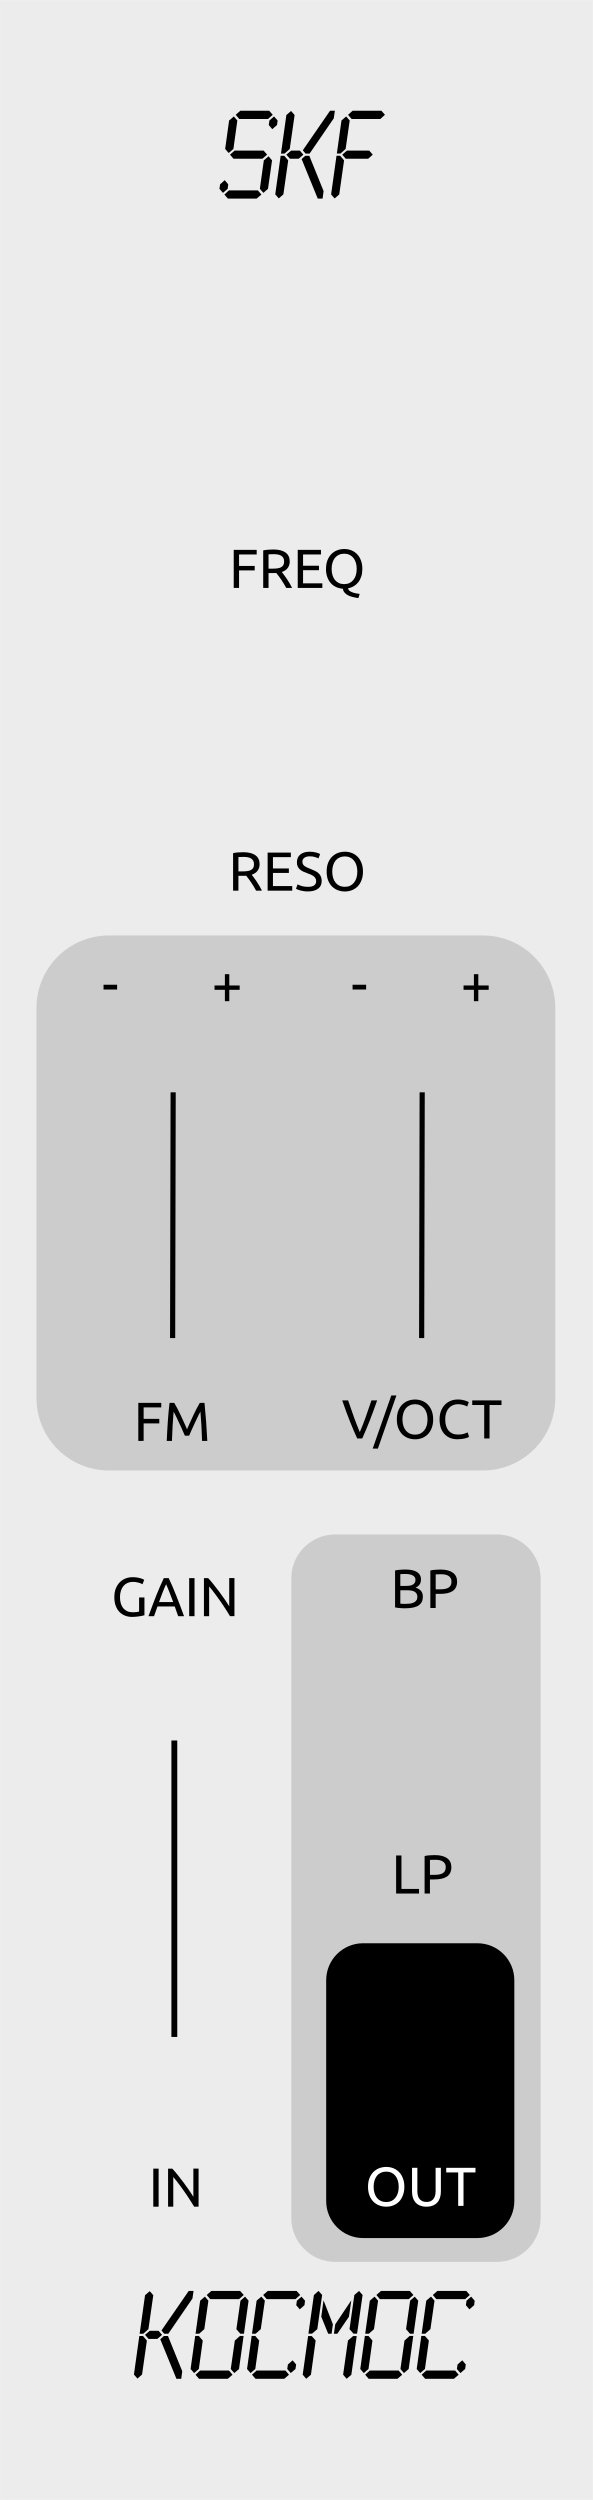
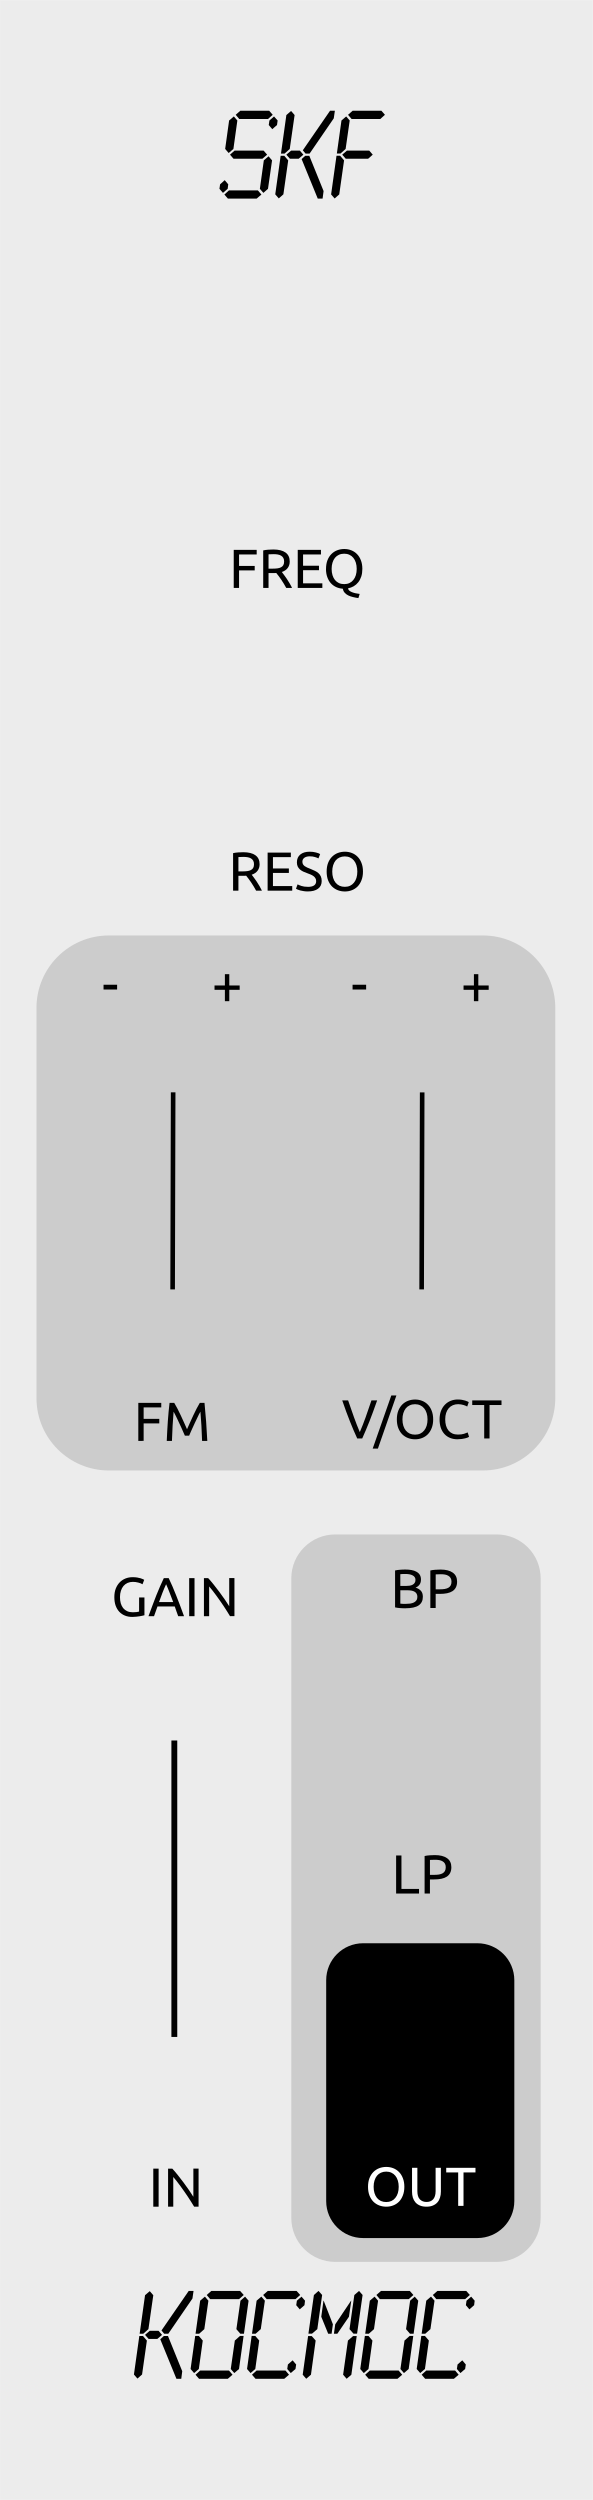
<svg xmlns="http://www.w3.org/2000/svg" width="30.48mm" height="128.5mm" viewBox="0 0 30.48 128.5" version="1.1" id="svg8">
  <defs id="defs2" />
  <g id="layer1" transform="translate(0,-168.5)" style="display:inline">
    <rect style="fill:#ececec;fill-rule:evenodd;stroke-width:0.263" id="rect121" width="30.45" height="128.446" x="0.012" y="168.521" />
    <rect style="fill:#cccccc;fill-rule:evenodd;stroke-width:0.25" id="rect119" width="12.816" height="37.391" x="14.973" y="247.37" rx="2.257" />
    <text xml:space="preserve" style="font-style:normal;font-variant:normal;font-weight:normal;font-stretch:normal;font-size:5.644px;line-height:1.25;font-family:'alarm clock';-inkscape-font-specification:'alarm clock';letter-spacing:0px;word-spacing:0px;fill:#000000;fill-opacity:1;stroke:none;stroke-width:0.265" x="-66.47" y="158.175" id="text3721">
      <tspan id="tspan3719" x="-66.47" y="163.27" style="font-style:normal;font-variant:normal;font-weight:normal;font-stretch:normal;font-family:'alarm clock';-inkscape-font-specification:'alarm clock';stroke-width:0.265" />
    </text>
    <text xml:space="preserve" style="font-style:normal;font-variant:normal;font-weight:normal;font-stretch:normal;font-size:5.644px;line-height:1.25;font-family:'alarm clock';-inkscape-font-specification:'alarm clock';letter-spacing:0px;word-spacing:0px;fill:#000000;fill-opacity:1;stroke:none;stroke-width:0.265" x="-90.703" y="188.987" id="text3725">
      <tspan id="tspan3723" x="-90.703" y="194.082" style="font-style:normal;font-variant:normal;font-weight:normal;font-stretch:normal;font-family:'alarm clock';-inkscape-font-specification:'alarm clock';stroke-width:0.265" />
    </text>
    <text xml:space="preserve" style="font-style:normal;font-variant:normal;font-weight:normal;font-stretch:normal;font-size:5.644px;line-height:1.25;font-family:LCD2;-inkscape-font-specification:LCD2;letter-spacing:0px;word-spacing:0px;fill:#000000;fill-opacity:1;stroke:none;stroke-width:0.265" x="-90.357" y="179.293" id="text3729">
      <tspan id="tspan3727" x="-90.357" y="184.555" style="font-style:normal;font-variant:normal;font-weight:normal;font-stretch:normal;font-family:LCD2;-inkscape-font-specification:LCD2;stroke-width:0.265" />
    </text>
    <g aria-label="kocmoc" style="font-style:normal;font-variant:normal;font-weight:normal;font-stretch:normal;font-size:5.644px;line-height:1.25;font-family:LCD2;-inkscape-font-specification:LCD2;letter-spacing:0px;word-spacing:0px;fill:#000000;fill-opacity:1;stroke:none;stroke-width:0.265" id="text3737" transform="translate(-5.1,-4.00001)">
      <path d="m 14.992,290.643 -1.242,1.812 h -0.209 l -0.141,-0.169 1.4,-2.032 h 0.248 z m -2.263,1.575 -0.265,0.237 h -0.186 l 0.277,-1.981 0.243,-0.209 0.181,0.209 z m 0.7,0.294 -0.243,0.209 h -0.446 l -0.186,-0.209 0.243,-0.209 h 0.452 z m 0.988,2.258 H 14.168 l -0.83,-2.032 0.186,-0.169 h 0.209 l 0.734,1.812 z m -2.015,-0.22 -0.237,0.209 -0.181,-0.209 0.277,-1.981 h 0.186 l 0.203,0.237 z" style="stroke-width:0.265" id="path3897" />
      <path d="m 15.32,294.267 -0.243,0.209 -0.181,-0.209 0.237,-1.699 h 0.186 l 0.203,0.237 z m 0.282,-2.049 -0.265,0.237 h -0.186 l 0.237,-1.699 0.243,-0.209 0.181,0.209 z m 2.026,-1.755 -0.243,0.214 h -1.479 l -0.181,-0.214 0.237,-0.209 h 1.479 z m 0.011,1.992 h -0.186 l -0.203,-0.237 0.209,-1.462 0.237,-0.209 0.181,0.209 z m -0.254,1.812 -0.243,0.209 -0.181,-0.209 0.209,-1.462 0.265,-0.237 h 0.186 z m -0.333,0.294 -0.243,0.209 H 15.331 l -0.181,-0.209 0.237,-0.214 h 1.484 z" style="stroke-width:0.265" id="path3899" />
      <path d="m 20.75,290.987 -0.243,0.214 -0.181,-0.214 0.034,-0.231 0.237,-0.209 0.181,0.209 z m -0.22,-0.525 -0.243,0.214 h -1.479 l -0.181,-0.214 0.237,-0.209 h 1.479 z m -2.026,1.755 -0.265,0.237 h -0.186 l 0.237,-1.699 0.243,-0.209 0.181,0.209 z m -0.282,2.049 -0.243,0.209 -0.181,-0.209 0.237,-1.699 h 0.186 l 0.203,0.237 z m 1.733,0.294 -0.243,0.209 h -1.479 l -0.181,-0.209 0.237,-0.214 h 1.484 z m 0.333,-0.294 -0.243,0.209 -0.181,-0.209 0.034,-0.231 0.243,-0.214 0.181,0.214 z" style="stroke-width:0.265" id="path3901" />
      <path d="m 23.454,292.449 h -0.186 l -0.203,-0.231 0.248,-1.755 0.243,-0.209 0.181,0.209 z m -0.418,-0.869 -0.598,0.875 h -0.175 l 0.068,-0.485 0.813,-1.214 h 0.011 z m -0.892,0.875 h -0.175 l -0.356,-0.875 0.113,-0.824 h 0.011 l 0.474,1.214 z m -0.734,-0.237 -0.271,0.231 h -0.186 l 0.282,-1.987 0.237,-0.209 0.186,0.209 z m 1.75,2.342 -0.243,0.209 -0.181,-0.209 0.248,-1.755 0.265,-0.231 h 0.186 z m -2.077,0 -0.243,0.209 -0.181,-0.209 0.277,-1.987 h 0.186 l 0.203,0.231 z" style="stroke-width:0.265" id="path3903" />
      <path d="m 24.041,294.267 -0.243,0.209 -0.181,-0.209 0.237,-1.699 h 0.186 l 0.203,0.237 z m 0.282,-2.049 -0.265,0.237 h -0.186 l 0.237,-1.699 0.243,-0.209 0.181,0.209 z m 2.026,-1.755 -0.243,0.214 h -1.479 l -0.181,-0.214 0.237,-0.209 h 1.479 z m 0.011,1.992 h -0.186 l -0.203,-0.237 0.209,-1.462 0.237,-0.209 0.181,0.209 z m -0.254,1.812 -0.243,0.209 -0.181,-0.209 0.209,-1.462 0.265,-0.237 h 0.186 z m -0.333,0.294 -0.243,0.209 h -1.479 l -0.181,-0.209 0.237,-0.214 h 1.484 z" style="stroke-width:0.265" id="path3905" />
      <path d="m 29.47,290.987 -0.243,0.214 -0.181,-0.214 0.034,-0.231 0.237,-0.209 0.181,0.209 z m -0.22,-0.525 -0.243,0.214 h -1.479 l -0.181,-0.214 0.237,-0.209 h 1.479 z m -2.026,1.755 -0.265,0.237 h -0.186 l 0.237,-1.699 0.243,-0.209 0.181,0.209 z m -0.282,2.049 -0.243,0.209 -0.181,-0.209 0.237,-1.699 h 0.186 l 0.203,0.237 z m 1.733,0.294 -0.243,0.209 h -1.479 l -0.181,-0.209 0.237,-0.214 h 1.484 z m 0.333,-0.294 -0.243,0.209 -0.181,-0.209 0.034,-0.231 0.243,-0.214 0.181,0.214 z" style="stroke-width:0.265" id="path3907" />
    </g>
    <g aria-label="IN" style="font-style:normal;font-variant:normal;font-weight:normal;font-stretch:normal;font-size:2.822px;line-height:1.25;font-family:Ubuntu;-inkscape-font-specification:Ubuntu;letter-spacing:0px;word-spacing:0px;fill:#000000;fill-opacity:1;stroke:none;stroke-width:0.265" id="text3967" transform="translate(-1.199997,2.99996)">
      <path d="m 9.079,276.968 h 0.274 v 1.956 H 9.079 Z" style="stroke-width:0.265" id="path3980" />
      <path d="m 11.179,278.924 q -0.062,-0.104 -0.144,-0.234 -0.079,-0.13 -0.172,-0.268 -0.093,-0.141 -0.195,-0.285 -0.099,-0.144 -0.198,-0.277 -0.099,-0.135 -0.192,-0.254 -0.093,-0.119 -0.172,-0.209 v 1.527 H 9.839 v -1.956 h 0.217 q 0.133,0.141 0.282,0.33 0.152,0.186 0.299,0.387 0.15,0.198 0.279,0.389 0.133,0.192 0.223,0.341 v -1.448 h 0.268 v 1.956 z" style="stroke-width:0.265" id="path3982" />
    </g>
    <rect style="fill:#000000;fill-rule:evenodd;stroke-width:0.225" id="rect113" width="9.67" height="15.153" x="16.766" y="268.383" rx="1.899" />
    <g aria-label="GAIN" style="font-style:normal;font-variant:normal;font-weight:normal;font-stretch:normal;font-size:2.822px;line-height:1.25;font-family:Ubuntu;-inkscape-font-specification:Ubuntu;letter-spacing:0px;word-spacing:0px;fill:#000000;fill-opacity:1;stroke:none;stroke-width:0.265" id="text3990" transform="translate(-1.199997,2.99996)">
      <path d="m 8.35,247.609 h 0.274 v 0.914 q -0.034,0.011 -0.099,0.025 -0.062,0.014 -0.147,0.028 -0.082,0.014 -0.181,0.023 -0.099,0.011 -0.2,0.011 -0.206,0 -0.375,-0.068 -0.169,-0.068 -0.291,-0.198 -0.121,-0.13 -0.189,-0.319 -0.065,-0.189 -0.065,-0.435 0,-0.246 0.073,-0.435 0.076,-0.192 0.203,-0.322 0.127,-0.13 0.296,-0.198 0.172,-0.068 0.367,-0.068 0.133,0 0.234,0.017 0.104,0.017 0.178,0.04 0.073,0.023 0.119,0.045 0.048,0.023 0.065,0.034 l -0.087,0.229 q -0.082,-0.054 -0.217,-0.087 -0.135,-0.037 -0.277,-0.037 -0.15,0 -0.274,0.054 -0.121,0.054 -0.209,0.155 -0.085,0.102 -0.133,0.248 -0.048,0.144 -0.048,0.325 0,0.175 0.04,0.319 0.042,0.144 0.124,0.248 0.085,0.102 0.206,0.158 0.124,0.056 0.291,0.056 0.119,0 0.2,-0.011 0.085,-0.014 0.121,-0.025 z" style="stroke-width:0.265" id="path3996" />
      <path d="m 10.359,248.571 q -0.048,-0.127 -0.09,-0.248 -0.042,-0.124 -0.087,-0.251 H 9.295 l -0.178,0.5 H 8.832 q 0.113,-0.31 0.212,-0.573 0.099,-0.265 0.192,-0.502 0.096,-0.237 0.189,-0.452 0.093,-0.217 0.195,-0.429 h 0.251 q 0.102,0.212 0.195,0.429 0.093,0.214 0.186,0.452 0.096,0.237 0.195,0.502 0.099,0.262 0.212,0.573 z m -0.257,-0.725 q -0.09,-0.246 -0.181,-0.474 -0.087,-0.231 -0.183,-0.443 -0.099,0.212 -0.189,0.443 -0.087,0.229 -0.175,0.474 z" style="stroke-width:0.265" id="path3998" />
      <path d="m 10.924,246.616 h 0.274 v 1.956 h -0.274 z" style="stroke-width:0.265" id="path4000" />
      <path d="m 13.023,248.571 q -0.062,-0.104 -0.144,-0.234 -0.079,-0.13 -0.172,-0.268 -0.093,-0.141 -0.195,-0.285 -0.099,-0.144 -0.198,-0.277 -0.099,-0.135 -0.192,-0.254 -0.093,-0.119 -0.172,-0.209 v 1.527 h -0.268 v -1.956 h 0.217 q 0.133,0.141 0.282,0.33 0.152,0.186 0.299,0.387 0.15,0.198 0.279,0.389 0.133,0.192 0.223,0.341 v -1.448 h 0.268 v 1.956 z" style="stroke-width:0.265" id="path4002" />
    </g>
    <path style="color:#000000;font-style:normal;font-variant:normal;font-weight:normal;font-stretch:normal;font-size:medium;line-height:normal;font-family:sans-serif;font-variant-ligatures:normal;font-variant-position:normal;font-variant-caps:normal;font-variant-numeric:normal;font-variant-alternates:normal;font-feature-settings:normal;text-indent:0;text-align:start;text-decoration:none;text-decoration-line:none;text-decoration-style:solid;text-decoration-color:#000000;letter-spacing:normal;word-spacing:normal;text-transform:none;writing-mode:lr-tb;direction:ltr;text-orientation:mixed;dominant-baseline:auto;baseline-shift:baseline;text-anchor:start;white-space:normal;shape-padding:0;clip-rule:nonzero;display:inline;overflow:visible;visibility:visible;opacity:1;isolation:auto;mix-blend-mode:normal;color-interpolation:sRGB;color-interpolation-filters:linearRGB;solid-color:#000000;solid-opacity:1;vector-effect:none;fill:#000000;fill-opacity:1;fill-rule:nonzero;stroke:none;stroke-width:0.282px;stroke-linecap:butt;stroke-linejoin:miter;stroke-miterlimit:4;stroke-dasharray:none;stroke-dashoffset:0;stroke-opacity:1;color-rendering:auto;image-rendering:auto;shape-rendering:auto;text-rendering:auto;enable-background:accumulate" d="m 8.81,257.961 v 15.238 H 9.111 V 257.961 Z" id="path3992" />
    <g aria-label="FREQ" style="font-style:normal;font-variant:normal;font-weight:normal;font-stretch:normal;font-size:2.822px;line-height:1.25;font-family:Ubuntu;-inkscape-font-specification:Ubuntu;letter-spacing:0px;word-spacing:0px;display:inline;fill:#000000;fill-opacity:1;stroke:none;stroke-width:0.265" id="text4100" transform="translate(-5.000313,-24.7001)">
      <path d="m 17.014,223.42 v -1.956 h 1.18 v 0.234 h -0.906 v 0.59 h 0.804 v 0.231 h -0.804 v 0.9 z" style="stroke-width:0.265" id="path4115" />
      <path d="m 19.486,222.601 q 0.045,0.056 0.113,0.15 0.071,0.09 0.144,0.203 0.073,0.11 0.144,0.231 0.073,0.121 0.124,0.234 h -0.299 q -0.056,-0.107 -0.124,-0.217 -0.065,-0.11 -0.133,-0.209 -0.068,-0.102 -0.135,-0.189 -0.065,-0.087 -0.119,-0.152 -0.037,0.003 -0.076,0.003 -0.037,0 -0.076,0 h -0.246 v 0.765 h -0.274 v -1.928 q 0.116,-0.028 0.257,-0.037 0.144,-0.011 0.262,-0.011 0.412,0 0.627,0.155 0.217,0.155 0.217,0.463 0,0.195 -0.104,0.333 -0.102,0.138 -0.302,0.206 z m -0.415,-0.917 q -0.175,0 -0.268,0.008 v 0.737 h 0.195 q 0.141,0 0.254,-0.014 0.113,-0.014 0.189,-0.054 0.079,-0.04 0.121,-0.11 0.042,-0.073 0.042,-0.192 0,-0.11 -0.042,-0.183 -0.042,-0.073 -0.116,-0.116 -0.071,-0.042 -0.169,-0.059 -0.096,-0.017 -0.206,-0.017 z" style="stroke-width:0.265" id="path4117" />
      <path d="m 20.304,223.42 v -1.956 h 1.194 v 0.234 h -0.92 v 0.581 h 0.818 v 0.229 h -0.818 v 0.677 h 0.991 v 0.234 z" style="stroke-width:0.265" id="path4119" />
      <path d="m 21.758,222.441 q 0,-0.251 0.073,-0.443 0.076,-0.192 0.203,-0.319 0.13,-0.13 0.299,-0.195 0.172,-0.065 0.364,-0.065 0.189,0 0.356,0.065 0.169,0.065 0.296,0.195 0.127,0.127 0.2,0.319 0.076,0.192 0.076,0.443 0,0.22 -0.056,0.392 -0.056,0.172 -0.158,0.299 -0.099,0.124 -0.234,0.203 -0.133,0.076 -0.285,0.104 0.003,0.065 0.056,0.113 0.056,0.051 0.141,0.085 0.085,0.034 0.189,0.057 0.104,0.023 0.209,0.034 l -0.065,0.214 q -0.147,-0.02 -0.282,-0.054 -0.133,-0.031 -0.243,-0.085 -0.107,-0.054 -0.181,-0.138 -0.073,-0.082 -0.099,-0.206 -0.178,-0.011 -0.336,-0.082 -0.158,-0.073 -0.274,-0.2 -0.116,-0.13 -0.183,-0.313 -0.068,-0.183 -0.068,-0.423 z m 0.288,0 q 0,0.178 0.045,0.325 0.045,0.144 0.127,0.246 0.085,0.102 0.203,0.158 0.121,0.054 0.271,0.054 0.15,0 0.268,-0.054 0.119,-0.056 0.2,-0.158 0.085,-0.102 0.13,-0.246 0.045,-0.147 0.045,-0.325 0,-0.178 -0.045,-0.322 -0.045,-0.147 -0.13,-0.248 -0.082,-0.102 -0.2,-0.155 -0.119,-0.056 -0.268,-0.056 -0.15,0 -0.271,0.056 -0.119,0.054 -0.203,0.155 -0.082,0.102 -0.127,0.248 -0.045,0.144 -0.045,0.322 z" style="stroke-width:0.265" id="path4121" />
    </g>
    <g aria-label="RESO" transform="translate(-5.000313,139.6)" style="font-style:normal;font-variant:normal;font-weight:normal;font-stretch:normal;font-size:2.822px;line-height:1.25;font-family:Ubuntu;-inkscape-font-specification:Ubuntu;letter-spacing:0px;word-spacing:0px;display:inline;fill:#000000;fill-opacity:1;stroke:none;stroke-width:0.265" id="text4096">
      <path d="m 17.938,73.861 q 0.045,0.056 0.113,0.15 0.071,0.09 0.144,0.203 0.073,0.11 0.144,0.231 0.073,0.121 0.124,0.234 h -0.299 q -0.056,-0.107 -0.124,-0.217 -0.065,-0.11 -0.133,-0.209 -0.068,-0.102 -0.135,-0.189 -0.065,-0.087 -0.119,-0.152 -0.037,0.003 -0.076,0.003 -0.037,0 -0.076,0 h -0.246 v 0.765 H 16.981 V 72.752 q 0.116,-0.028 0.257,-0.037 0.144,-0.011 0.262,-0.011 0.412,0 0.627,0.155 0.217,0.155 0.217,0.463 0,0.195 -0.104,0.333 -0.102,0.138 -0.302,0.206 z m -0.415,-0.917 q -0.175,0 -0.268,0.009 v 0.737 h 0.195 q 0.141,0 0.254,-0.014 0.113,-0.014 0.189,-0.054 0.079,-0.04 0.121,-0.11 0.042,-0.073 0.042,-0.192 0,-0.11 -0.042,-0.183 -0.042,-0.073 -0.116,-0.116 -0.071,-0.042 -0.169,-0.059 -0.096,-0.017 -0.206,-0.017 z" style="stroke-width:0.265" id="path4106" />
      <path d="m 18.756,74.68 v -1.956 h 1.194 v 0.234 h -0.92 v 0.581 h 0.818 v 0.229 h -0.818 v 0.677 h 0.991 v 0.234 z" style="stroke-width:0.265" id="path4108" />
      <path d="m 20.822,74.485 q 0.429,0 0.429,-0.294 0,-0.09 -0.04,-0.152 -0.037,-0.065 -0.102,-0.11 -0.065,-0.048 -0.15,-0.082 -0.082,-0.034 -0.175,-0.068 -0.107,-0.037 -0.203,-0.082 -0.096,-0.048 -0.167,-0.11 -0.071,-0.065 -0.113,-0.152 -0.04,-0.087 -0.04,-0.212 0,-0.257 0.175,-0.401 0.175,-0.144 0.483,-0.144 0.178,0 0.322,0.04 0.147,0.037 0.214,0.082 l -0.087,0.223 q -0.059,-0.037 -0.178,-0.071 -0.116,-0.037 -0.271,-0.037 -0.079,0 -0.147,0.017 -0.068,0.017 -0.119,0.051 -0.051,0.034 -0.082,0.087 -0.028,0.051 -0.028,0.121 0,0.079 0.031,0.133 0.031,0.054 0.087,0.096 0.056,0.04 0.13,0.073 0.076,0.034 0.167,0.068 0.127,0.051 0.231,0.102 0.107,0.051 0.183,0.121 0.079,0.071 0.121,0.169 0.042,0.096 0.042,0.234 0,0.257 -0.189,0.395 -0.186,0.138 -0.528,0.138 -0.116,0 -0.214,-0.017 -0.096,-0.014 -0.172,-0.034 -0.076,-0.023 -0.133,-0.045 -0.054,-0.025 -0.085,-0.042 l 0.082,-0.226 q 0.065,0.037 0.198,0.082 0.133,0.045 0.325,0.045 z" style="stroke-width:0.265" id="path4110" />
      <path d="m 21.79,73.7 q 0,-0.251 0.073,-0.443 0.076,-0.192 0.203,-0.319 0.13,-0.13 0.299,-0.195 0.172,-0.065 0.364,-0.065 0.189,0 0.356,0.065 0.169,0.065 0.296,0.195 0.127,0.127 0.2,0.319 0.076,0.192 0.076,0.443 0,0.251 -0.076,0.443 -0.073,0.192 -0.2,0.322 -0.127,0.127 -0.296,0.192 -0.167,0.065 -0.356,0.065 -0.192,0 -0.364,-0.065 -0.169,-0.065 -0.299,-0.192 -0.127,-0.13 -0.203,-0.322 -0.073,-0.192 -0.073,-0.443 z m 0.288,0 q 0,0.178 0.045,0.325 0.045,0.144 0.127,0.246 0.085,0.102 0.203,0.158 0.121,0.054 0.271,0.054 0.15,0 0.268,-0.054 0.119,-0.056 0.2,-0.158 0.085,-0.102 0.13,-0.246 0.045,-0.147 0.045,-0.325 0,-0.178 -0.045,-0.322 -0.045,-0.147 -0.13,-0.248 -0.082,-0.102 -0.2,-0.155 -0.119,-0.056 -0.268,-0.056 -0.15,0 -0.271,0.056 -0.119,0.054 -0.203,0.155 -0.082,0.102 -0.127,0.248 -0.045,0.144 -0.045,0.322 z" style="stroke-width:0.265" id="path4112" />
    </g>
    <g aria-label="LP" style="font-style:normal;font-variant:normal;font-weight:normal;font-stretch:normal;font-size:2.822px;line-height:1.25;font-family:Ubuntu;-inkscape-font-specification:Ubuntu;letter-spacing:0px;word-spacing:0px;fill:#000000;fill-opacity:1;stroke:none;stroke-width:0.265" id="text4362" transform="translate(-8.699424,2.99996)">
      <path d="m 30.237,262.591 v 0.237 h -1.177 v -1.956 h 0.274 v 1.719 z" style="stroke-width:0.265" id="path4374" />
      <path d="m 31.044,260.852 q 0.412,0 0.632,0.158 0.223,0.155 0.223,0.466 0,0.169 -0.062,0.291 -0.059,0.119 -0.175,0.195 -0.113,0.073 -0.277,0.107 -0.164,0.034 -0.37,0.034 h -0.217 v 0.725 h -0.274 v -1.928 q 0.116,-0.028 0.257,-0.037 0.144,-0.011 0.262,-0.011 z m 0.023,0.24 q -0.175,0 -0.268,0.008 v 0.768 h 0.206 q 0.141,0 0.254,-0.017 0.113,-0.02 0.189,-0.062 0.079,-0.045 0.121,-0.121 0.042,-0.076 0.042,-0.195 0,-0.113 -0.045,-0.186 -0.042,-0.073 -0.119,-0.116 -0.073,-0.045 -0.172,-0.062 -0.099,-0.017 -0.209,-0.017 z" style="stroke-width:0.265" id="path4376" />
    </g>
    <g aria-label="BP" style="font-style:normal;font-variant:normal;font-weight:normal;font-stretch:normal;font-size:2.822px;line-height:1.25;font-family:Ubuntu;-inkscape-font-specification:Ubuntu;letter-spacing:0px;word-spacing:0px;fill:#000000;fill-opacity:1;stroke:none;stroke-width:0.265" id="text4366" transform="translate(-3.499446,-4.78882)">
      <path d="m 24.333,255.956 q -0.059,0 -0.13,-0.003 -0.068,-0.003 -0.138,-0.008 -0.068,-0.006 -0.135,-0.014 -0.068,-0.008 -0.124,-0.023 v -1.897 q 0.056,-0.014 0.124,-0.023 0.068,-0.008 0.135,-0.014 0.071,-0.006 0.138,-0.008 0.068,-0.003 0.127,-0.003 0.169,0 0.316,0.025 0.15,0.025 0.257,0.087 0.11,0.059 0.172,0.158 0.062,0.099 0.062,0.243 0,0.161 -0.076,0.265 -0.076,0.102 -0.203,0.152 0.172,0.051 0.274,0.161 0.102,0.11 0.102,0.31 0,0.294 -0.217,0.443 -0.214,0.147 -0.683,0.147 z m -0.257,-0.929 v 0.689 q 0.031,0.003 0.073,0.006 0.037,0.003 0.085,0.006 0.051,0 0.116,0 0.121,0 0.229,-0.014 0.11,-0.017 0.192,-0.056 0.082,-0.04 0.13,-0.11 0.051,-0.071 0.051,-0.178 0,-0.096 -0.037,-0.161 -0.037,-0.068 -0.107,-0.107 -0.068,-0.04 -0.164,-0.057 -0.096,-0.017 -0.214,-0.017 z m 0,-0.22 h 0.288 q 0.102,0 0.192,-0.014 0.09,-0.014 0.155,-0.051 0.068,-0.037 0.104,-0.096 0.04,-0.059 0.04,-0.15 0,-0.085 -0.04,-0.141 -0.04,-0.059 -0.11,-0.093 -0.068,-0.037 -0.161,-0.054 -0.093,-0.017 -0.198,-0.017 -0.104,0 -0.164,0.003 -0.059,0.003 -0.107,0.008 z" style="stroke-width:0.265" id="path4379" />
      <path d="m 26.139,253.964 q 0.412,0 0.632,0.158 0.223,0.155 0.223,0.466 0,0.169 -0.062,0.291 -0.059,0.119 -0.175,0.195 -0.113,0.073 -0.277,0.107 -0.164,0.034 -0.37,0.034 h -0.217 v 0.725 h -0.274 v -1.928 q 0.116,-0.028 0.257,-0.037 0.144,-0.011 0.262,-0.011 z m 0.023,0.24 q -0.175,0 -0.268,0.008 v 0.768 h 0.206 q 0.141,0 0.254,-0.017 0.113,-0.02 0.189,-0.062 0.079,-0.045 0.121,-0.121 0.042,-0.076 0.042,-0.195 0,-0.113 -0.045,-0.186 -0.042,-0.073 -0.119,-0.116 -0.073,-0.045 -0.172,-0.062 -0.099,-0.017 -0.209,-0.017 z" style="stroke-width:0.265" id="path4381" />
    </g>
    <g aria-label="OUT" style="font-style:normal;font-variant:normal;font-weight:normal;font-stretch:normal;font-size:2.822px;line-height:1.25;font-family:Ubuntu;-inkscape-font-specification:Ubuntu;letter-spacing:0px;word-spacing:0px;fill:#ffffff;fill-opacity:1;stroke:none;stroke-width:0.265" id="text117" transform="translate(-2.399574)">
      <path d="m 21.316,280.902 q 0,-0.251 0.073,-0.443 0.076,-0.192 0.203,-0.319 0.13,-0.13 0.299,-0.195 0.172,-0.065 0.364,-0.065 0.189,0 0.356,0.065 0.169,0.065 0.296,0.195 0.127,0.127 0.2,0.319 0.076,0.192 0.076,0.443 0,0.251 -0.076,0.443 -0.073,0.192 -0.2,0.322 -0.127,0.127 -0.296,0.192 -0.167,0.065 -0.356,0.065 -0.192,0 -0.364,-0.065 -0.169,-0.065 -0.299,-0.192 -0.127,-0.13 -0.203,-0.322 -0.073,-0.192 -0.073,-0.443 z m 0.288,0 q 0,0.178 0.045,0.325 0.045,0.144 0.127,0.246 0.085,0.102 0.203,0.158 0.121,0.054 0.271,0.054 0.15,0 0.268,-0.054 0.119,-0.056 0.2,-0.158 0.085,-0.102 0.13,-0.246 0.045,-0.147 0.045,-0.325 0,-0.178 -0.045,-0.322 -0.045,-0.147 -0.13,-0.248 -0.082,-0.102 -0.2,-0.155 -0.119,-0.056 -0.268,-0.056 -0.15,0 -0.271,0.056 -0.119,0.054 -0.203,0.155 -0.082,0.102 -0.127,0.248 -0.045,0.144 -0.045,0.322 z" style="fill:#ffffff;stroke-width:0.265" id="path88" />
      <path d="m 24.319,281.924 q -0.192,0 -0.333,-0.059 -0.141,-0.059 -0.231,-0.161 -0.09,-0.104 -0.135,-0.246 -0.042,-0.141 -0.042,-0.305 v -1.228 h 0.274 v 1.197 q 0,0.294 0.13,0.426 0.13,0.133 0.339,0.133 0.104,0 0.189,-0.031 0.087,-0.034 0.15,-0.102 0.062,-0.068 0.096,-0.172 0.034,-0.107 0.034,-0.254 v -1.197 H 25.061 v 1.228 q 0,0.164 -0.045,0.305 -0.042,0.141 -0.135,0.246 -0.09,0.102 -0.231,0.161 -0.138,0.059 -0.33,0.059 z" style="fill:#ffffff;stroke-width:0.265" id="path90" />
      <path d="m 26.839,279.926 v 0.237 h -0.615 v 1.719 h -0.274 v -1.719 h -0.615 v -0.237 z" style="fill:#ffffff;stroke-width:0.265" id="path92" />
    </g>
    <g aria-label="SKF" style="font-style:normal;font-variant:normal;font-weight:normal;font-stretch:normal;font-size:5.644px;line-height:1.25;font-family:LCD2;-inkscape-font-specification:LCD2;letter-spacing:0px;word-spacing:0px;fill:#000000;fill-opacity:1;stroke:none;stroke-width:0.265" id="text272">
      <path d="m 14.238,174.926 -0.243,0.214 -0.181,-0.214 0.034,-0.231 0.237,-0.209 0.186,0.209 z m -0.22,-0.525 -0.243,0.214 H 12.296 l -0.181,-0.214 0.237,-0.209 h 1.484 z m -2.021,1.755 -0.243,0.209 -0.181,-0.209 0.203,-1.462 0.243,-0.209 0.181,0.209 z m 1.733,0.294 -0.243,0.209 h -1.484 l -0.181,-0.209 0.237,-0.209 h 1.49 z m 0.045,1.755 -0.237,0.209 -0.181,-0.209 0.203,-1.462 0.243,-0.209 0.181,0.209 z m -0.339,0.294 -0.243,0.209 h -1.479 l -0.181,-0.209 0.237,-0.214 h 1.484 z m -1.733,-0.294 -0.243,0.209 -0.181,-0.209 0.034,-0.231 0.237,-0.214 0.181,0.214 z" style="stroke-width:0.265" id="path86" />
      <path d="m 17.156,174.582 -1.242,1.812 h -0.209 l -0.141,-0.169 1.4,-2.032 h 0.248 z m -2.263,1.575 -0.265,0.237 h -0.186 l 0.277,-1.981 0.243,-0.209 0.181,0.209 z m 0.7,0.294 -0.243,0.209 H 14.904 l -0.186,-0.209 0.243,-0.209 h 0.452 z m 0.988,2.258 h -0.248 l -0.83,-2.032 0.186,-0.169 h 0.209 l 0.734,1.812 z m -2.015,-0.22 -0.237,0.209 -0.181,-0.209 0.277,-1.981 h 0.186 l 0.203,0.237 z" style="stroke-width:0.265" id="path89" />
      <path d="m 19.786,174.401 -0.237,0.214 h -1.479 l -0.181,-0.214 0.237,-0.209 h 1.479 z m -2.021,1.755 -0.265,0.237 h -0.186 l 0.237,-1.699 0.243,-0.209 0.181,0.209 z m 1.394,0.294 -0.237,0.209 h -1.151 l -0.181,-0.209 0.243,-0.209 h 1.146 z m -1.722,2.043 -0.237,0.209 -0.181,-0.209 0.277,-1.987 h 0.186 l 0.203,0.237 z" style="stroke-width:0.265" id="path91" />
    </g>
    <rect style="fill:#cccccc;fill-rule:evenodd;stroke-width:0.356" id="rect154" width="26.667" height="27.5" x="1.875" y="216.583" ry="3.722" />
    <g aria-label="FM" style="font-style:normal;font-variant:normal;font-weight:normal;font-stretch:normal;font-size:2.822px;line-height:1.25;font-family:Ubuntu;-inkscape-font-specification:Ubuntu;letter-spacing:0px;word-spacing:0px;fill:#000000;fill-opacity:1;stroke:none;stroke-width:0.265" id="text91" transform="translate(0,-1.80001)">
      <path d="m 7.109,244.363 v -1.956 h 1.18 v 0.234 H 7.383 v 0.59 h 0.804 v 0.231 H 7.383 v 0.9 z" style="stroke-width:0.265" id="path106" />
      <path d="m 9.502,244.092 q -0.028,-0.068 -0.076,-0.172 -0.045,-0.104 -0.099,-0.226 -0.054,-0.121 -0.116,-0.248 -0.059,-0.13 -0.113,-0.243 -0.054,-0.116 -0.102,-0.206 -0.045,-0.09 -0.073,-0.138 -0.031,0.333 -0.051,0.722 -0.02,0.387 -0.034,0.782 H 8.571 q 0.011,-0.254 0.025,-0.511 0.014,-0.26 0.031,-0.508 0.02,-0.251 0.04,-0.488 0.023,-0.237 0.048,-0.449 H 8.955 q 0.076,0.124 0.164,0.294 0.087,0.169 0.175,0.356 0.087,0.183 0.169,0.37 0.082,0.183 0.15,0.336 0.068,-0.152 0.15,-0.336 0.082,-0.186 0.169,-0.37 0.087,-0.186 0.175,-0.356 0.087,-0.169 0.164,-0.294 h 0.24 q 0.096,0.945 0.144,1.956 h -0.268 q -0.014,-0.395 -0.034,-0.782 -0.02,-0.389 -0.051,-0.722 -0.028,0.048 -0.076,0.138 -0.045,0.09 -0.099,0.206 -0.054,0.113 -0.116,0.243 -0.059,0.127 -0.113,0.248 -0.054,0.121 -0.102,0.226 -0.045,0.104 -0.073,0.172 z" style="stroke-width:0.265" id="path108" />
    </g>
    <g aria-label="V/OCT" style="font-style:normal;font-variant:normal;font-weight:normal;font-stretch:normal;font-size:2.822px;line-height:1.25;font-family:Ubuntu;-inkscape-font-specification:Ubuntu;letter-spacing:0px;word-spacing:0px;fill:#000000;fill-opacity:1;stroke:none;stroke-width:0.265" id="text113" transform="translate(0.500035,-1.5)">
      <path d="m 18.885,241.981 q -0.107,0.31 -0.206,0.576 -0.096,0.262 -0.189,0.5 -0.093,0.237 -0.186,0.454 -0.09,0.214 -0.186,0.426 h -0.257 q -0.096,-0.212 -0.189,-0.426 -0.09,-0.217 -0.186,-0.454 -0.093,-0.237 -0.192,-0.5 -0.099,-0.265 -0.203,-0.576 h 0.302 q 0.152,0.446 0.299,0.858 0.147,0.412 0.302,0.773 0.155,-0.358 0.302,-0.77 0.147,-0.415 0.296,-0.861 z" style="stroke-width:0.265" id="path115" />
      <path d="M 18.924,244.459 H 18.656 l 0.957,-2.732 h 0.262 z" style="stroke-width:0.265" id="path117" />
      <path d="m 19.898,242.958 q 0,-0.251 0.073,-0.443 0.076,-0.192 0.203,-0.319 0.13,-0.13 0.299,-0.195 0.172,-0.065 0.364,-0.065 0.189,0 0.356,0.065 0.169,0.065 0.296,0.195 0.127,0.127 0.2,0.319 0.076,0.192 0.076,0.443 0,0.251 -0.076,0.443 -0.073,0.192 -0.2,0.322 -0.127,0.127 -0.296,0.192 -0.167,0.065 -0.356,0.065 -0.192,0 -0.364,-0.065 -0.169,-0.065 -0.299,-0.192 -0.127,-0.13 -0.203,-0.322 -0.073,-0.192 -0.073,-0.443 z m 0.288,0 q 0,0.178 0.045,0.325 0.045,0.144 0.127,0.246 0.085,0.102 0.203,0.158 0.121,0.054 0.271,0.054 0.15,0 0.268,-0.054 0.119,-0.056 0.2,-0.158 0.085,-0.102 0.13,-0.246 0.045,-0.147 0.045,-0.325 0,-0.178 -0.045,-0.322 -0.045,-0.147 -0.13,-0.248 -0.082,-0.102 -0.2,-0.155 -0.119,-0.057 -0.268,-0.057 -0.15,0 -0.271,0.057 -0.119,0.054 -0.203,0.155 -0.082,0.102 -0.127,0.248 -0.045,0.144 -0.045,0.322 z" style="stroke-width:0.265" id="path119" />
      <path d="m 23.014,243.979 q -0.206,0 -0.375,-0.068 -0.169,-0.068 -0.291,-0.198 -0.121,-0.13 -0.189,-0.319 -0.065,-0.192 -0.065,-0.437 0,-0.246 0.073,-0.435 0.076,-0.192 0.203,-0.322 0.127,-0.13 0.296,-0.198 0.169,-0.068 0.361,-0.068 0.121,0 0.217,0.017 0.099,0.017 0.169,0.04 0.073,0.023 0.119,0.045 0.045,0.023 0.062,0.034 l -0.079,0.226 q -0.025,-0.017 -0.073,-0.037 -0.048,-0.02 -0.11,-0.04 -0.059,-0.02 -0.133,-0.031 -0.071,-0.014 -0.144,-0.014 -0.155,0 -0.279,0.054 -0.124,0.054 -0.212,0.155 -0.087,0.102 -0.135,0.248 -0.045,0.144 -0.045,0.325 0,0.175 0.04,0.319 0.042,0.144 0.124,0.248 0.082,0.102 0.203,0.158 0.124,0.056 0.288,0.056 0.189,0 0.313,-0.04 0.124,-0.04 0.186,-0.07 l 0.071,0.226 q -0.02,0.014 -0.071,0.037 -0.051,0.02 -0.127,0.04 -0.076,0.02 -0.178,0.034 -0.102,0.014 -0.22,0.014 z" style="stroke-width:0.265" id="path121" />
      <path d="m 25.277,241.981 v 0.237 h -0.615 v 1.719 h -0.274 v -1.719 h -0.615 v -0.237 z" style="stroke-width:0.265" id="path123" />
    </g>
    <g aria-label="-" style="font-style:normal;font-variant:normal;font-weight:normal;font-stretch:normal;font-size:2.822px;line-height:1.25;font-family:Ubuntu;-inkscape-font-specification:Ubuntu;letter-spacing:0px;word-spacing:0px;fill:#000000;fill-opacity:1;stroke:none;stroke-width:0.265" id="text128" transform="translate(76.10016,1.525427)">
      <path d="m -57.978,217.59 h 0.697 v 0.246 h -0.697 z" style="stroke-width:0.265" id="path137" />
    </g>
    <g aria-label="+" style="font-style:normal;font-variant:normal;font-weight:normal;font-stretch:normal;font-size:2.822px;line-height:1.25;font-family:Ubuntu;-inkscape-font-specification:Ubuntu;letter-spacing:0px;word-spacing:0px;fill:#000000;fill-opacity:1;stroke:none;stroke-width:0.265" id="text132" transform="translate(70.70025,-2.400463)">
      <path d="m -46.874,221.554 h 0.533 v -0.581 h 0.226 v 0.581 h 0.533 v 0.223 h -0.533 v 0.584 h -0.226 v -0.584 h -0.533 z" style="stroke-width:0.265" id="path134" />
    </g>
-     <path style="fill:none;stroke:#000000;stroke-width:0.265px;stroke-linecap:butt;stroke-linejoin:miter;stroke-opacity:1" d="m 21.673,237.276 0.027,-12.629" id="path140" />
+     <path style="fill:none;stroke:#000000;stroke-width:0.237px;stroke-linecap:butt;stroke-linejoin:miter;stroke-opacity:1" d="m 21.673,234.775 0.027,-10.127" id="path140" />
    <g transform="translate(63.30016,1.525427)" id="g144" style="font-style:normal;font-variant:normal;font-weight:normal;font-stretch:normal;font-size:2.822px;line-height:1.25;font-family:Ubuntu;-inkscape-font-specification:Ubuntu;letter-spacing:0px;word-spacing:0px;fill:#000000;fill-opacity:1;stroke:none;stroke-width:0.265" aria-label="-">
      <path id="path142" style="stroke-width:0.265" d="m -57.978,217.59 h 0.697 v 0.246 h -0.697 z" />
    </g>
    <g transform="translate(57.90025,-2.400463)" id="g148" style="font-style:normal;font-variant:normal;font-weight:normal;font-stretch:normal;font-size:2.822px;line-height:1.25;font-family:Ubuntu;-inkscape-font-specification:Ubuntu;letter-spacing:0px;word-spacing:0px;fill:#000000;fill-opacity:1;stroke:none;stroke-width:0.265" aria-label="+">
      <path id="path146" style="stroke-width:0.265" d="m -46.874,221.554 h 0.533 v -0.581 h 0.226 v 0.581 h 0.533 v 0.223 h -0.533 v 0.584 h -0.226 v -0.584 h -0.533 z" />
    </g>
-     <path id="path150" d="m 8.873,237.276 0.027,-12.629" style="fill:none;stroke:#000000;stroke-width:0.265px;stroke-linecap:butt;stroke-linejoin:miter;stroke-opacity:1" />
+     <path id="path150" d="m 8.873,234.775 0.027,-10.128" style="fill:none;stroke:#000000;stroke-width:0.237px;stroke-linecap:butt;stroke-linejoin:miter;stroke-opacity:1" />
  </g>
  <g id="layer2" style="display:none">
    <circle style="fill:#00ff00;fill-opacity:1;stroke-width:0.265" id="path3761" cx="8.96" cy="104.7" r="5.08" />
    <circle style="fill:#0000ff;fill-opacity:1;stroke-width:0.265" id="path3763" cx="21.681" cy="104.7" r="5.08" />
    <rect style="fill:#ff0000;fill-rule:evenodd;stroke-width:0.265" id="rect4088" width="10.16" height="10.16" x="3.88" y="84.38" />
    <rect y="26.96" x="10.24" height="10.16" width="10.16" id="rect4092" style="fill:#ff0000;fill-rule:evenodd;stroke-width:0.265" />
    <rect style="fill:#000000;fill-rule:evenodd;stroke-width:0.265" id="rect4124" width="10.16" height="10.16" x="10.24" y="9.94" />
    <circle r="5.08" cy="68.22" cx="8.96" id="circle4126" style="fill:#00ff00;fill-opacity:1;stroke-width:0.265" />
    <circle style="fill:#00ff00;fill-opacity:1;stroke-width:0.265" id="circle82" cx="21.681" cy="68.22" r="5.08" />
  </g>
</svg>
